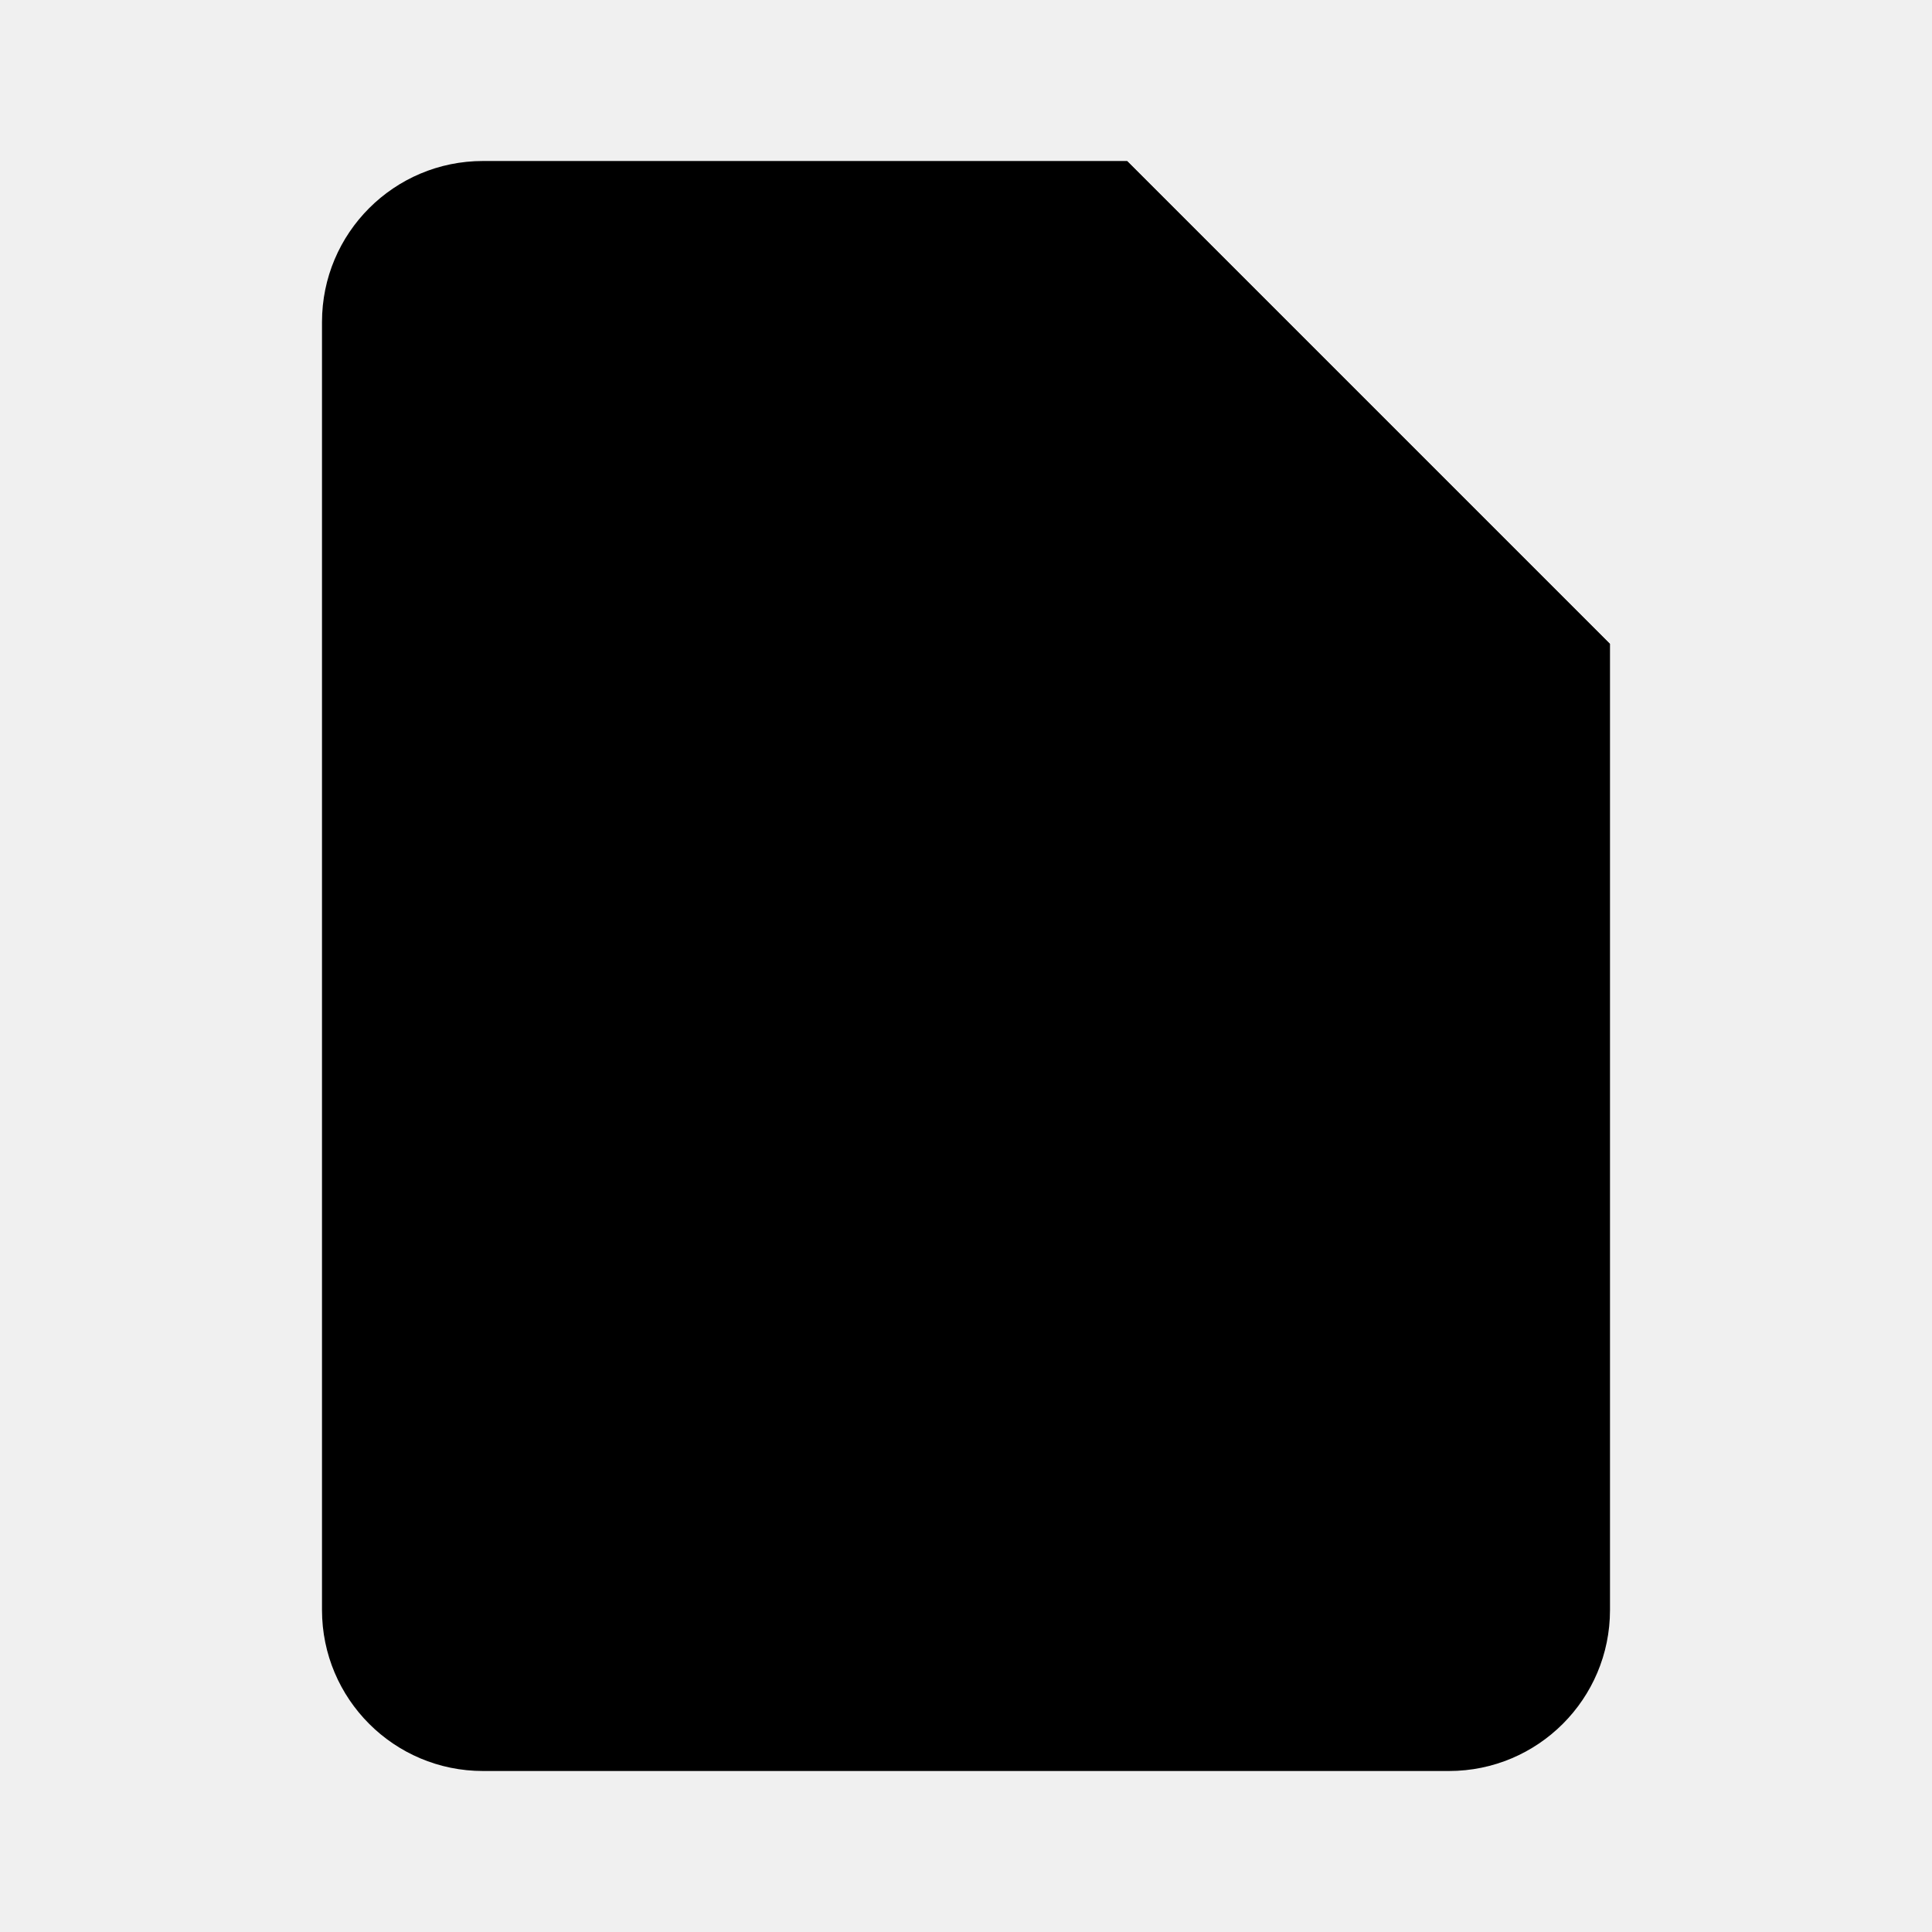
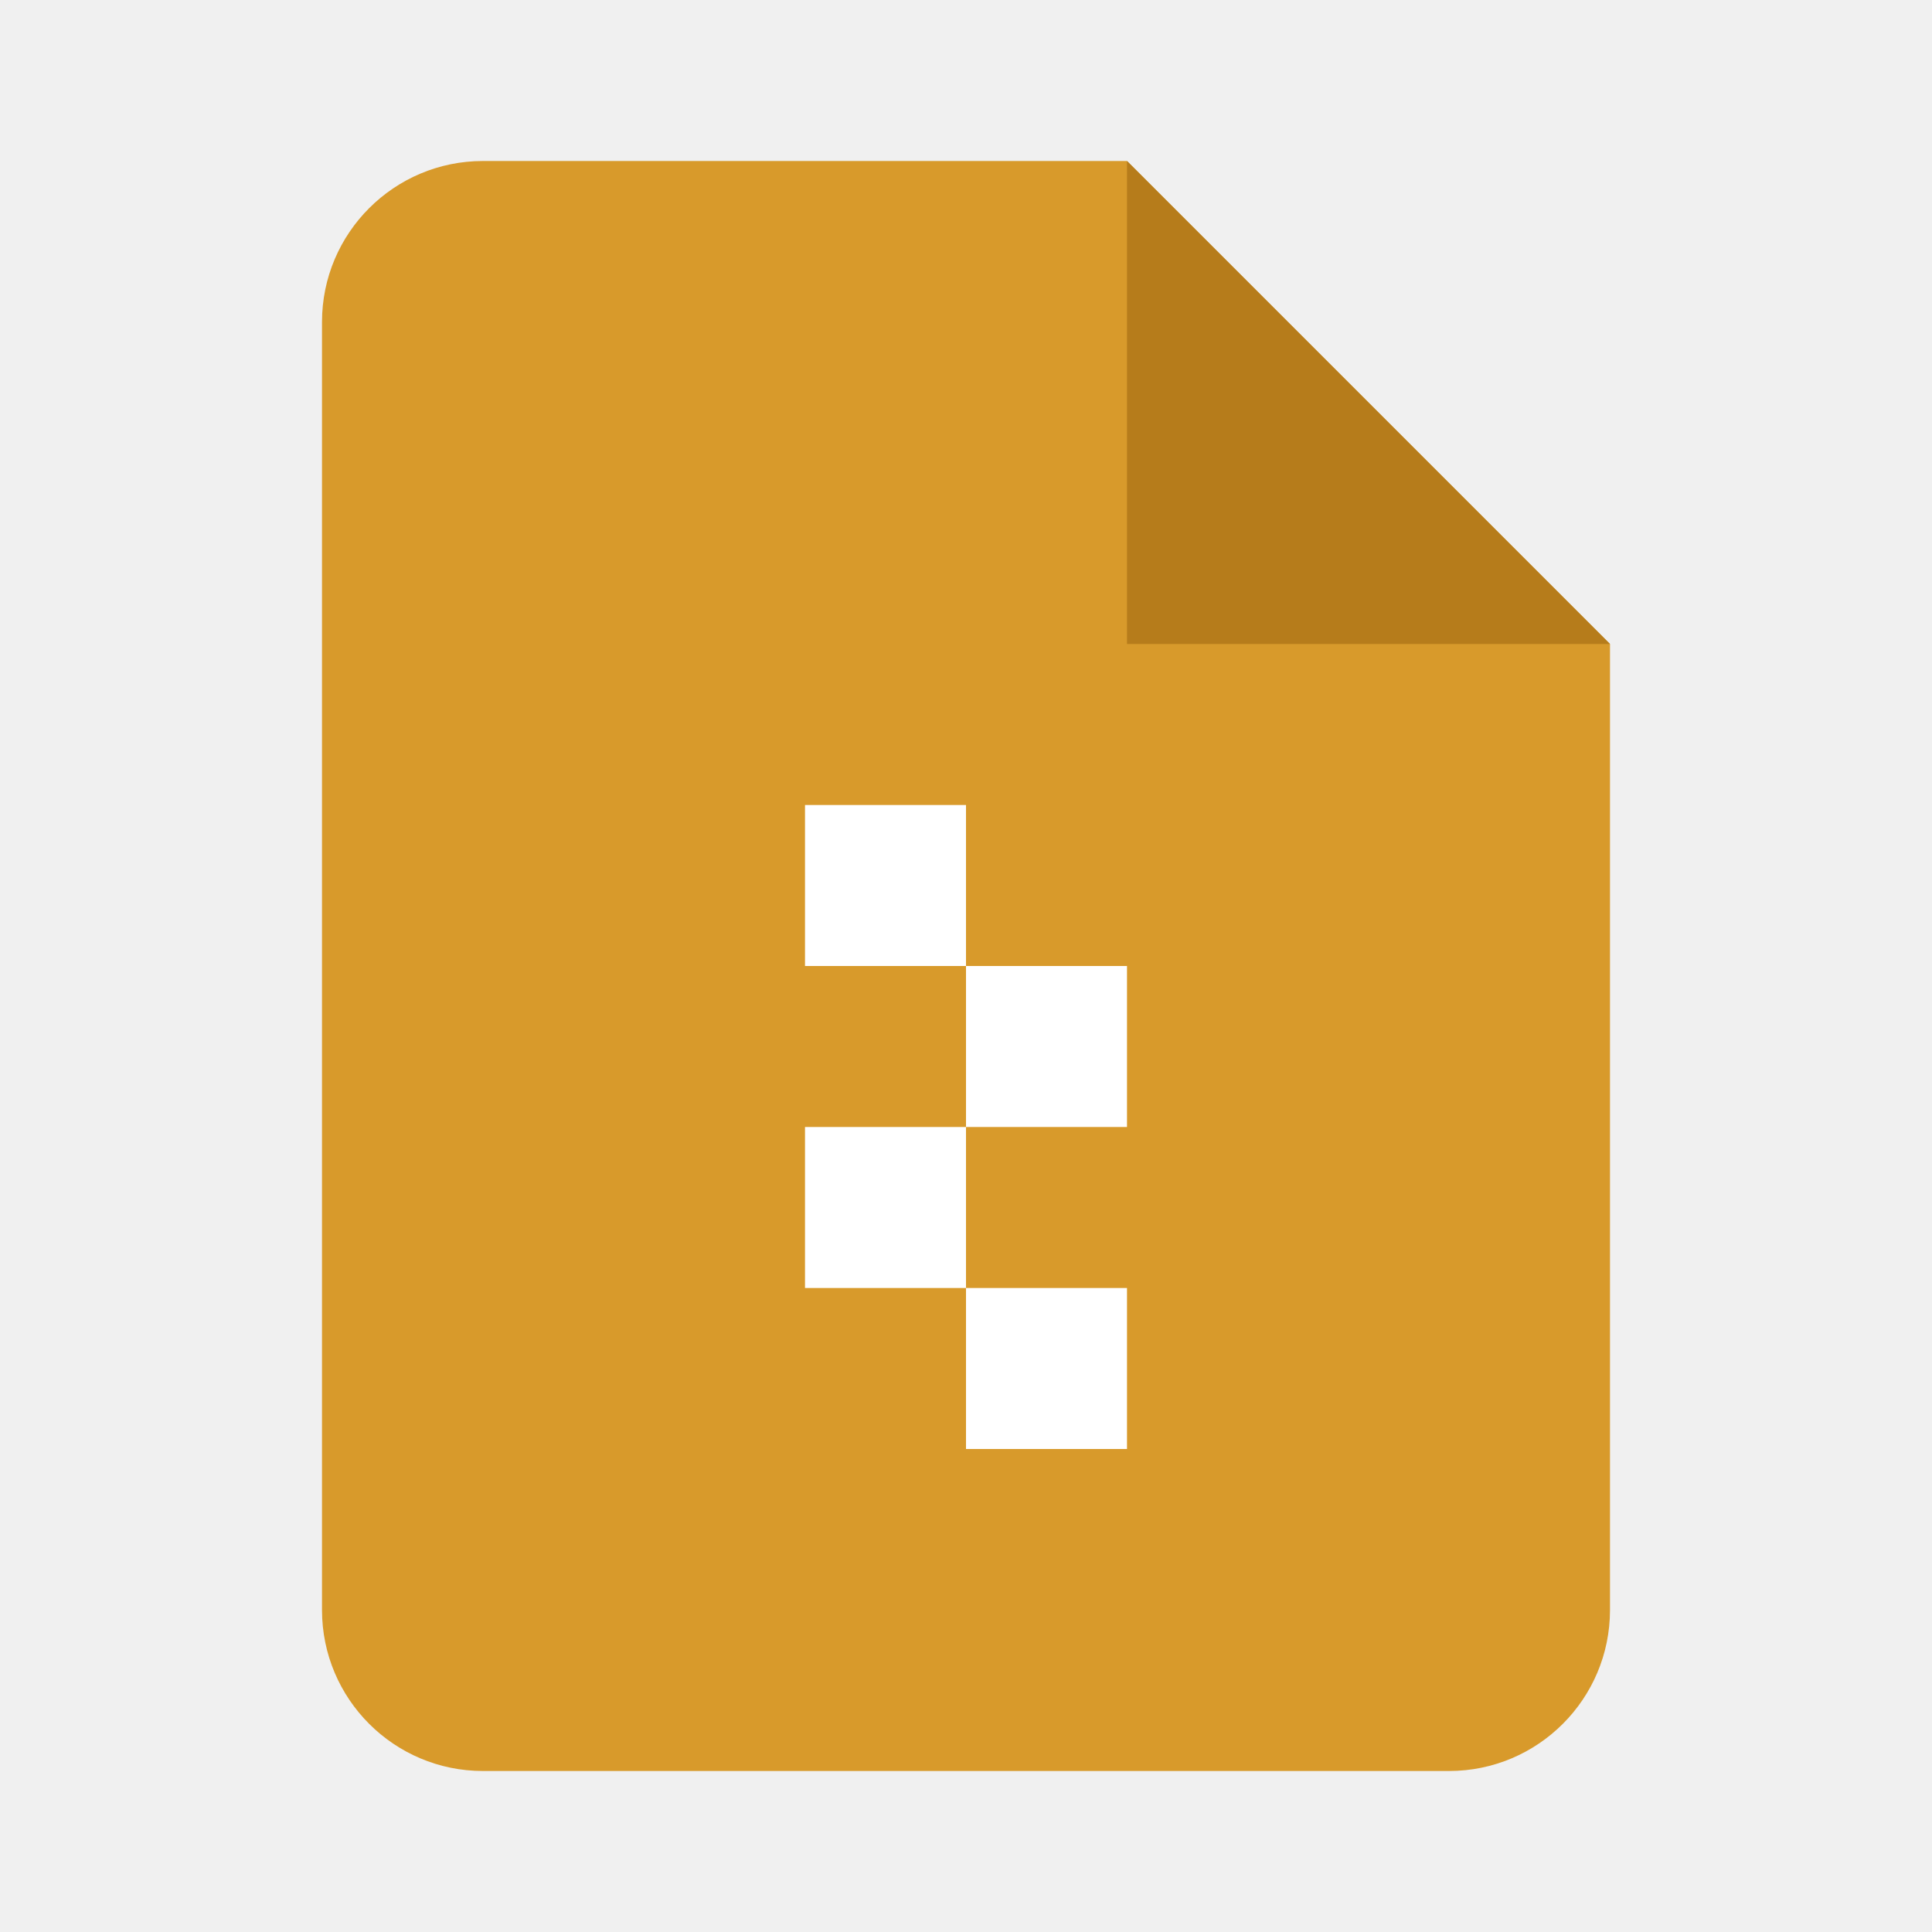
<svg xmlns="http://www.w3.org/2000/svg" viewBox="0 0 24 24">
-   <path d="M14 2H6a2 2 0 00-2 2v16a2 2 0 002 2h12a2 2 0 002-2V8z" />
-   <path d="M14 2v6h6" />
-   <rect x="10" y="10" width="2" height="2" />
-   <rect x="12" y="12" width="2" height="2" />
-   <rect x="10" y="14" width="2" height="2" />
-   <rect x="12" y="16" width="2" height="2" />
-   <rect x="10" y="18" width="2" height="2" />
+   <path fill="#D89A2B" stroke="none" d="M14 2H6a2 2 0 00-2 2v16a2 2 0 002 2h12a2 2 0 002-2V8z" />
+   <path fill="#B67C1B" stroke="none" d="M14 2v6h6z" />
+   <rect x="10" y="10" width="2" height="2" fill="#fff" stroke="none" />
+   <rect x="12" y="12" width="2" height="2" fill="#fff" stroke="none" />
+   <rect x="10" y="14" width="2" height="2" fill="#fff" stroke="none" />
+   <rect x="12" y="16" width="2" height="2" fill="#fff" stroke="none" />
</svg>
